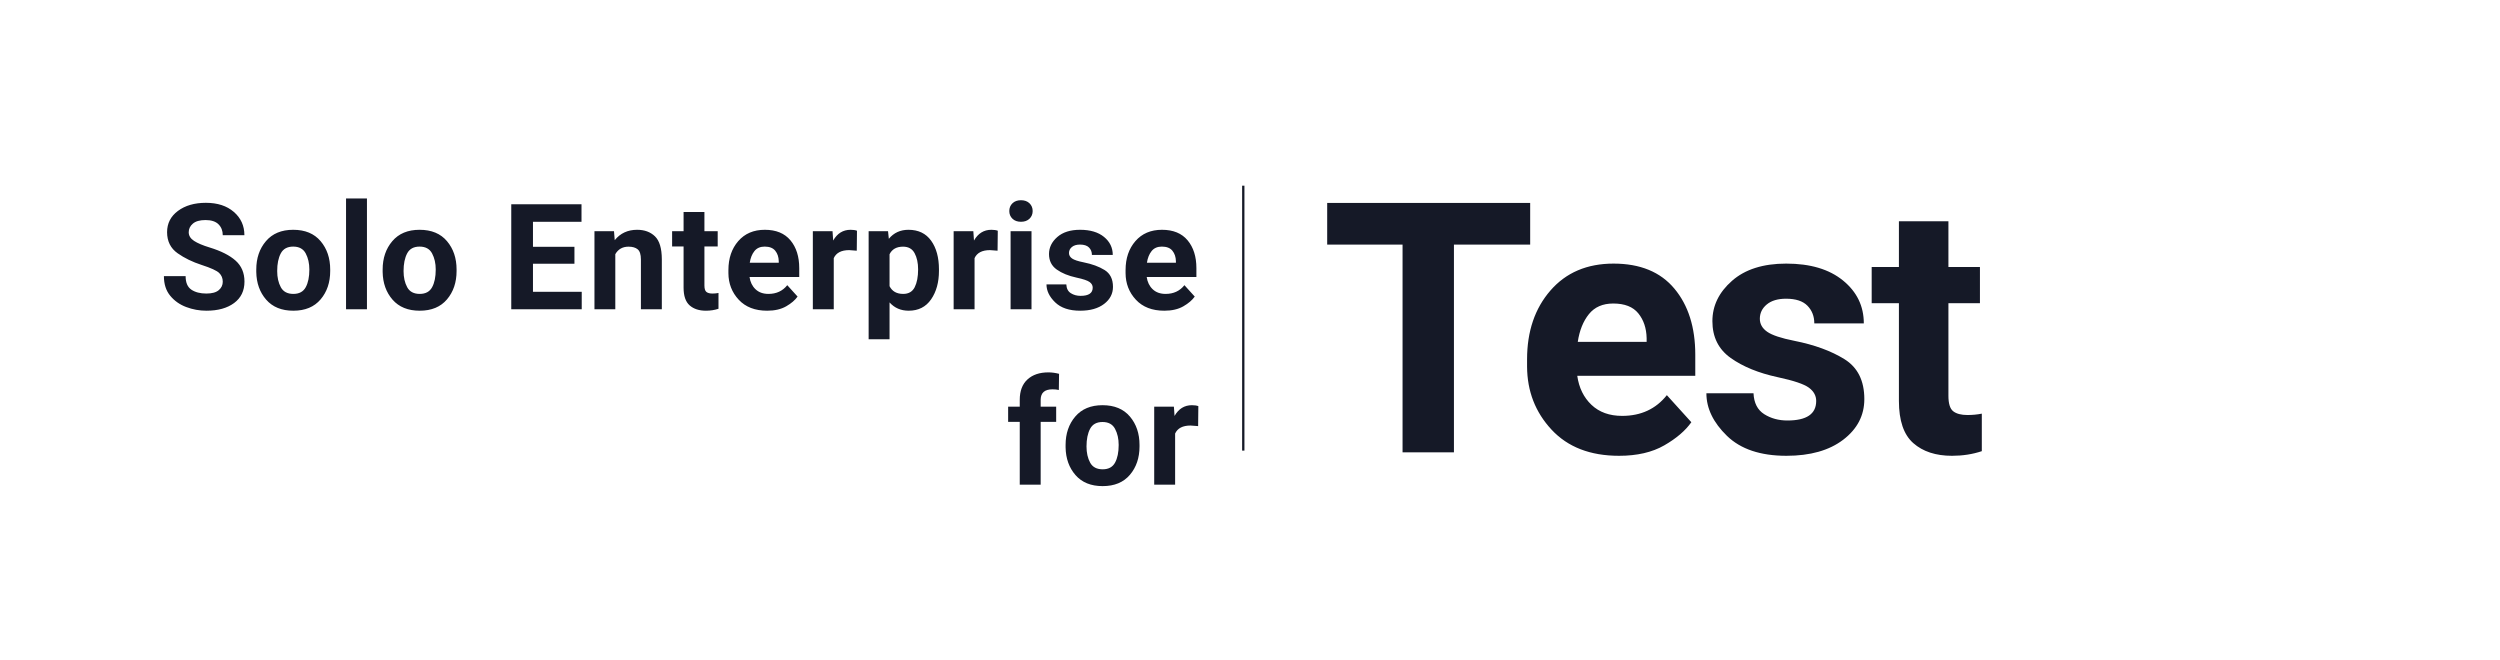
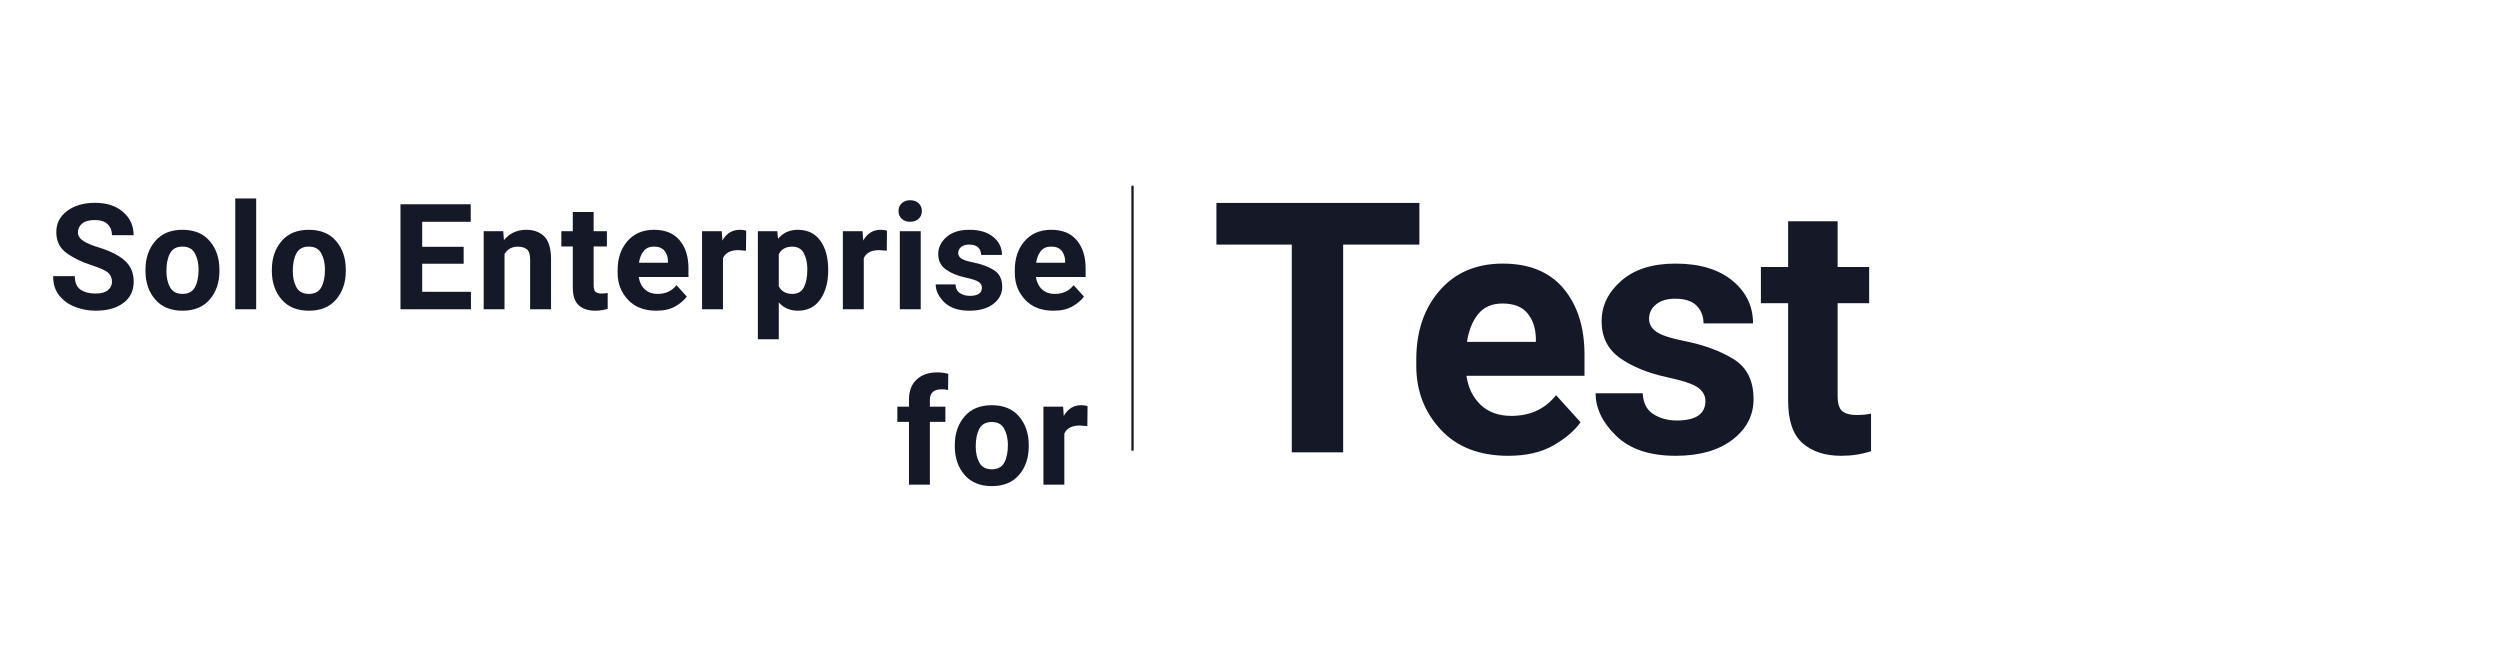
<svg xmlns="http://www.w3.org/2000/svg" viewBox="0 0 2708 714" fill="none" role="img" aria-label="Solo Enterprise for Test">
-   <text x="1300" y="335" text-anchor="end" font-family="-apple-system, BlinkMacSystemFont, 'Segoe UI', Roboto, Helvetica, Arial, sans-serif" font-size="160" font-weight="600" letter-spacing="2" fill="#151927">Solo Enterprise</text>
-   <text x="1300" y="525" text-anchor="end" font-family="-apple-system, BlinkMacSystemFont, 'Segoe UI', Roboto, Helvetica, Arial, sans-serif" font-size="160" font-weight="600" letter-spacing="2" fill="#151927">for</text>
-   <path fill-rule="evenodd" clip-rule="evenodd" d="M1345.47 488.104L1345.47 201.133L1347.97 201.133L1347.97 488.104L1345.47 488.104Z" fill="#151927" />
-   <text x="1430" y="490" font-family="-apple-system, BlinkMacSystemFont, 'Segoe UI', Roboto, Helvetica, Arial, sans-serif" font-size="380" font-weight="700" letter-spacing="-8" fill="#151927">Test</text>
+   <g transform="translate(-120 0)">
+     <text x="1300" y="335" text-anchor="end" font-family="-apple-system, BlinkMacSystemFont, 'Segoe UI', Roboto, Helvetica, Arial, sans-serif" font-size="160" font-weight="600" letter-spacing="2" fill="#151927">Solo Enterprise</text>
+     <text x="1300" y="525" text-anchor="end" font-family="-apple-system, BlinkMacSystemFont, 'Segoe UI', Roboto, Helvetica, Arial, sans-serif" font-size="160" font-weight="600" letter-spacing="2" fill="#151927">for</text>
+     <path fill-rule="evenodd" clip-rule="evenodd" d="M1345.47 488.104L1345.47 201.133L1347.97 201.133L1347.97 488.104L1345.47 488.104Z" fill="#151927" />
+     <text x="1430" y="490" font-family="-apple-system, BlinkMacSystemFont, 'Segoe UI', Roboto, Helvetica, Arial, sans-serif" font-size="380" font-weight="700" letter-spacing="-8" fill="#151927">Test</text>
+   </g>
</svg>
